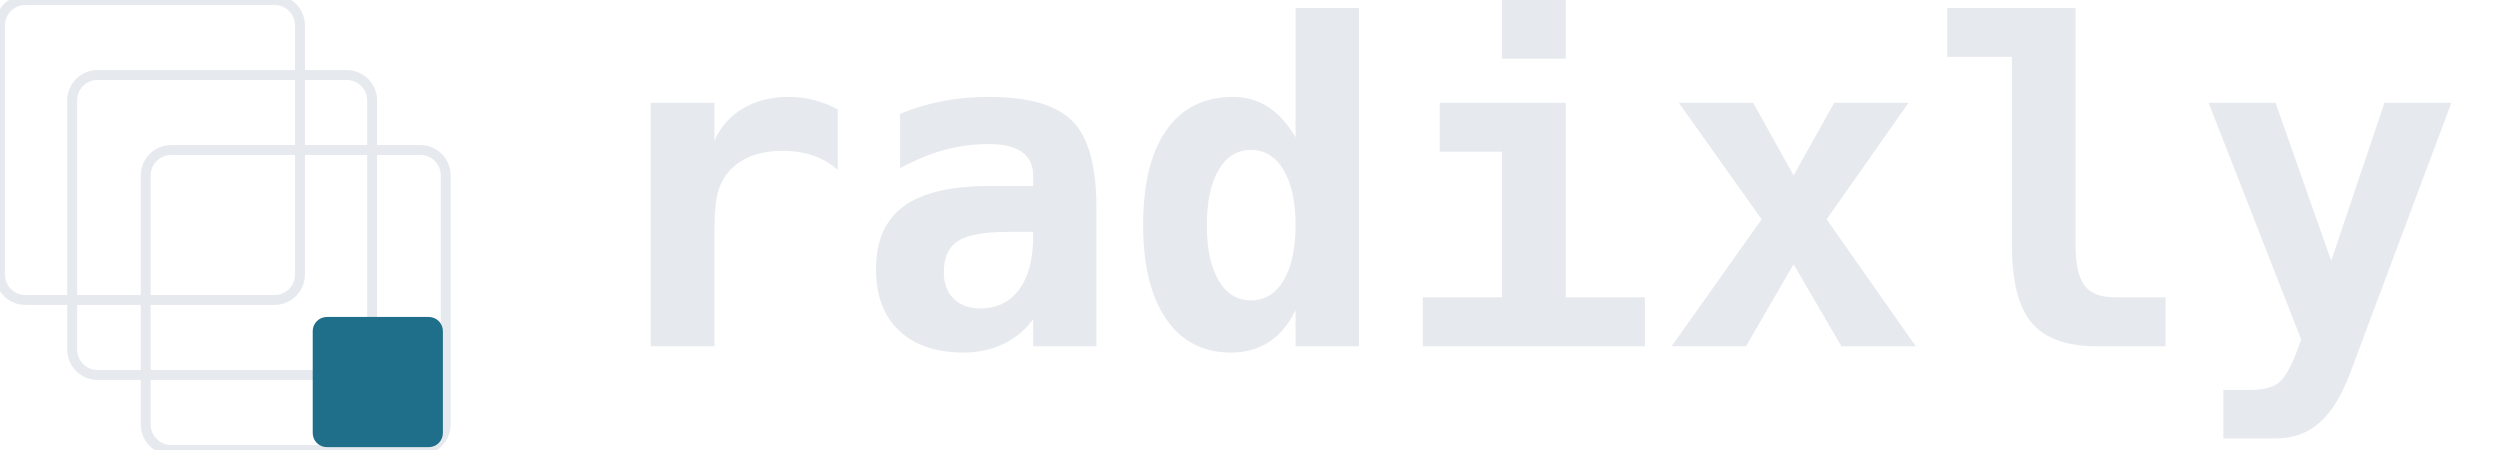
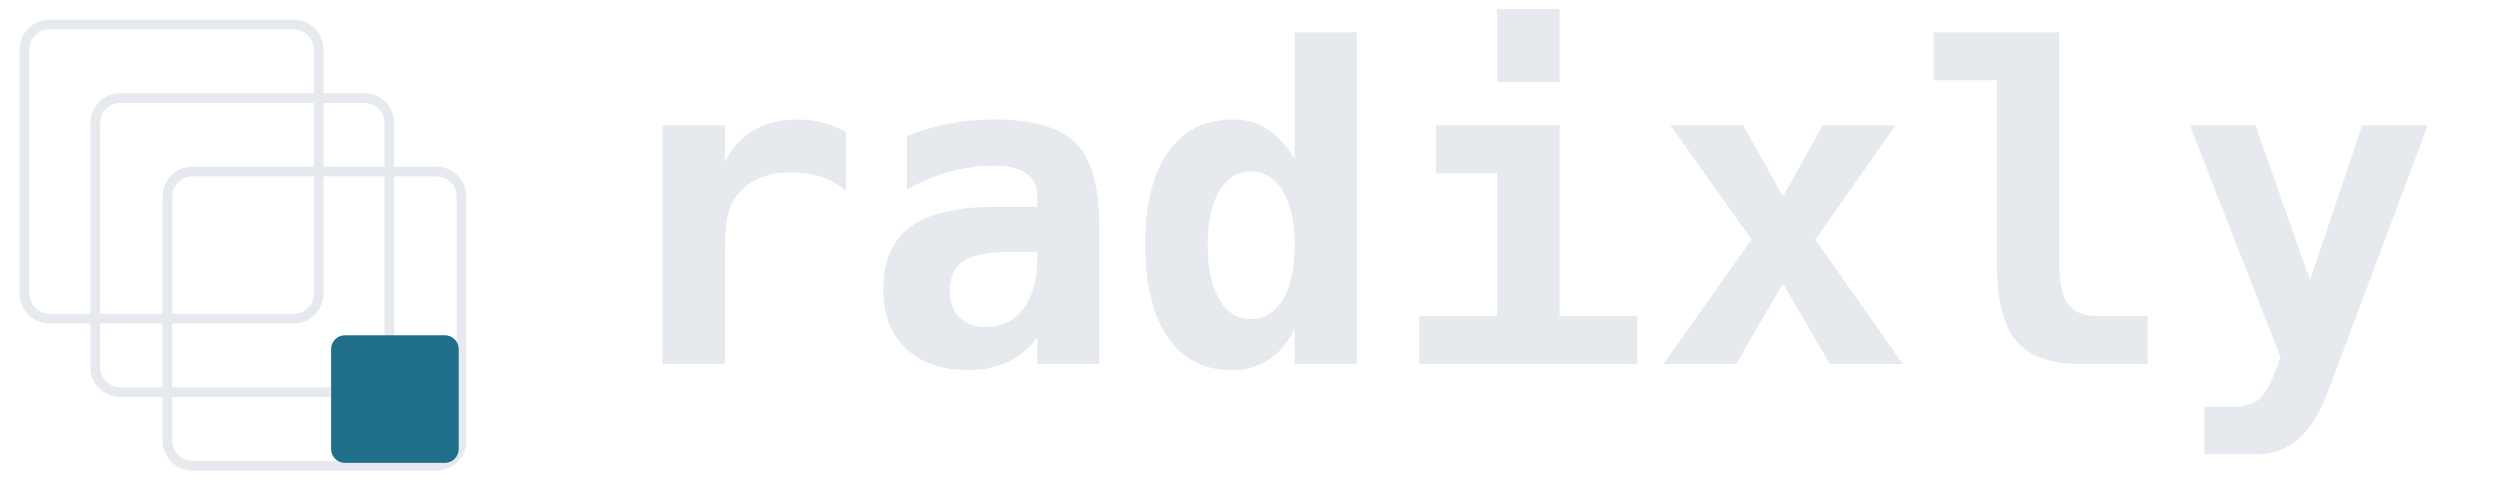
- <svg xmlns="http://www.w3.org/2000/svg" viewBox="0 0 400 72" width="400" height="72" role="img" aria-label="radixly">
-   <g fill="none" stroke="#E6E9EE" stroke-width="7" stroke-linejoin="round" transform="translate(0.0 0.0) scale(0.2264)">
+ <svg xmlns="http://www.w3.org/2000/svg" viewBox="0 0 408 80" width="408" height="80" role="img" aria-label="radixly">
+   <g fill="none" stroke="#E6E9EE" stroke-width="7" stroke-linejoin="round" transform="translate(4.0 4.0) scale(0.2264)">
    <rect x="0" y="0" width="212" height="212" rx="18" />
    <rect x="51" y="53" width="212" height="212" rx="18" />
    <rect x="103" y="106" width="212" height="212" rx="18" />
    <rect x="221" y="224" width="92" height="92" rx="10" fill="#1F6F8B" stroke="none" />
  </g>
-   <path fill="#E6E9EE" transform="translate(94.0 55.4)" d="M40.035 -28.209Q38.365 -29.739 36.122 -30.504Q33.878 -31.27 31.2 -31.27Q27.965 -31.27 25.548 -30.139Q23.13 -29.009 21.809 -26.852Q20.974 -25.53 20.643 -23.652Q20.313 -21.774 20.313 -17.948V0.0H10.122V-38.957H20.313V-32.904Q21.809 -36.243 24.904 -38.07Q28.0 -39.896 32.139 -39.896Q34.226 -39.896 36.226 -39.391Q38.226 -38.887 40.035 -37.913ZM67.235 -18.296Q61.53 -18.296 59.27 -16.835Q57.009 -15.374 57.009 -11.826Q57.009 -9.183 58.574 -7.617Q60.139 -6.052 62.817 -6.052Q66.852 -6.052 69.078 -9.096Q71.304 -12.139 71.304 -17.6V-18.296ZM81.426 -22.226V0.0H71.304V-4.348Q69.461 -1.774 66.574 -0.383Q63.687 1.009 60.209 1.009Q53.565 1.009 49.861 -2.504Q46.157 -6.017 46.157 -12.313Q46.157 -19.13 50.574 -22.383Q54.991 -25.635 64.243 -25.635H71.304V-27.339Q71.304 -29.809 69.513 -31.078Q67.722 -32.348 64.243 -32.348Q60.591 -32.348 57.165 -31.426Q53.739 -30.504 50.017 -28.487V-37.183Q53.391 -38.574 56.87 -39.235Q60.348 -39.896 64.243 -39.896Q73.739 -39.896 77.583 -36.035Q81.426 -32.174 81.426 -22.226ZM113.287 -33.426V-54.122H123.443V0.0H113.287V-5.774Q111.652 -2.4 109.061 -0.696Q106.47 1.009 102.957 1.009Q96.278 1.009 92.591 -4.348Q88.904 -9.704 88.904 -19.443Q88.904 -29.322 92.643 -34.609Q96.383 -39.896 103.304 -39.896Q106.435 -39.896 108.922 -38.278Q111.409 -36.661 113.287 -33.426ZM99.096 -19.374Q99.096 -13.739 100.974 -10.539Q102.852 -7.339 106.157 -7.339Q109.461 -7.339 111.374 -10.539Q113.287 -13.739 113.287 -19.374Q113.287 -25.009 111.374 -28.209Q109.461 -31.409 106.157 -31.409Q102.852 -31.409 100.974 -28.209Q99.096 -25.009 99.096 -19.374ZM136.348 -38.957H156.522V-7.826H169.183V0.0H133.635V-7.826H146.33V-31.13H136.348ZM146.33 -57.913H156.522V-46.017H146.33ZM211.374 -38.957 198.261 -20.313 212.522 0.0H200.626L192.974 -13.113L185.357 0.0H173.461L187.861 -20.313L174.609 -38.957H186.504L192.974 -27.339L199.478 -38.957ZM227.896 -16.243V-46.296H217.565V-54.122H238.087V-16.243Q238.087 -11.652 239.513 -9.739Q240.939 -7.826 244.348 -7.826H252.487V0.0H241.496Q234.226 0.0 231.061 -3.757Q227.896 -7.513 227.896 -16.243ZM282.052 4.209Q280.0 9.704 277.13 12.226Q274.261 14.748 270.157 14.748H261.739V6.991H265.878Q269.009 6.991 270.47 5.93Q271.93 4.87 273.426 1.009L274.191 -1.078L259.374 -38.957H270.087L278.991 -13.67L287.513 -38.957H298.226Z" />
+   <path fill="#E6E9EE" transform="translate(98.0 59.4)" d="M40.035 -28.209Q38.365 -29.739 36.122 -30.504Q33.878 -31.27 31.2 -31.27Q27.965 -31.27 25.548 -30.139Q23.13 -29.009 21.809 -26.852Q20.974 -25.53 20.643 -23.652Q20.313 -21.774 20.313 -17.948V0.0H10.122V-38.957H20.313V-32.904Q21.809 -36.243 24.904 -38.07Q28.0 -39.896 32.139 -39.896Q34.226 -39.896 36.226 -39.391Q38.226 -38.887 40.035 -37.913ZM67.235 -18.296Q61.53 -18.296 59.27 -16.835Q57.009 -15.374 57.009 -11.826Q57.009 -9.183 58.574 -7.617Q60.139 -6.052 62.817 -6.052Q66.852 -6.052 69.078 -9.096Q71.304 -12.139 71.304 -17.6V-18.296ZM81.426 -22.226V0.0H71.304V-4.348Q69.461 -1.774 66.574 -0.383Q63.687 1.009 60.209 1.009Q53.565 1.009 49.861 -2.504Q46.157 -6.017 46.157 -12.313Q46.157 -19.13 50.574 -22.383Q54.991 -25.635 64.243 -25.635H71.304V-27.339Q71.304 -29.809 69.513 -31.078Q67.722 -32.348 64.243 -32.348Q60.591 -32.348 57.165 -31.426Q53.739 -30.504 50.017 -28.487V-37.183Q53.391 -38.574 56.87 -39.235Q60.348 -39.896 64.243 -39.896Q73.739 -39.896 77.583 -36.035Q81.426 -32.174 81.426 -22.226ZM113.287 -33.426V-54.122H123.443V0.0H113.287V-5.774Q111.652 -2.4 109.061 -0.696Q106.47 1.009 102.957 1.009Q96.278 1.009 92.591 -4.348Q88.904 -9.704 88.904 -19.443Q88.904 -29.322 92.643 -34.609Q96.383 -39.896 103.304 -39.896Q106.435 -39.896 108.922 -38.278Q111.409 -36.661 113.287 -33.426ZM99.096 -19.374Q99.096 -13.739 100.974 -10.539Q102.852 -7.339 106.157 -7.339Q109.461 -7.339 111.374 -10.539Q113.287 -13.739 113.287 -19.374Q113.287 -25.009 111.374 -28.209Q109.461 -31.409 106.157 -31.409Q102.852 -31.409 100.974 -28.209Q99.096 -25.009 99.096 -19.374ZM136.348 -38.957H156.522V-7.826H169.183V0.0H133.635V-7.826H146.33V-31.13H136.348ZM146.33 -57.913H156.522V-46.017H146.33ZM211.374 -38.957 198.261 -20.313 212.522 0.0H200.626L192.974 -13.113L185.357 0.0H173.461L187.861 -20.313L174.609 -38.957H186.504L192.974 -27.339L199.478 -38.957ZM227.896 -16.243V-46.296H217.565V-54.122H238.087V-16.243Q238.087 -11.652 239.513 -9.739Q240.939 -7.826 244.348 -7.826H252.487V0.0H241.496Q234.226 0.0 231.061 -3.757Q227.896 -7.513 227.896 -16.243ZM282.052 4.209Q280.0 9.704 277.13 12.226Q274.261 14.748 270.157 14.748H261.739V6.991H265.878Q269.009 6.991 270.47 5.93Q271.93 4.87 273.426 1.009L274.191 -1.078L259.374 -38.957H270.087L278.991 -13.67L287.513 -38.957H298.226Z" />
</svg>
